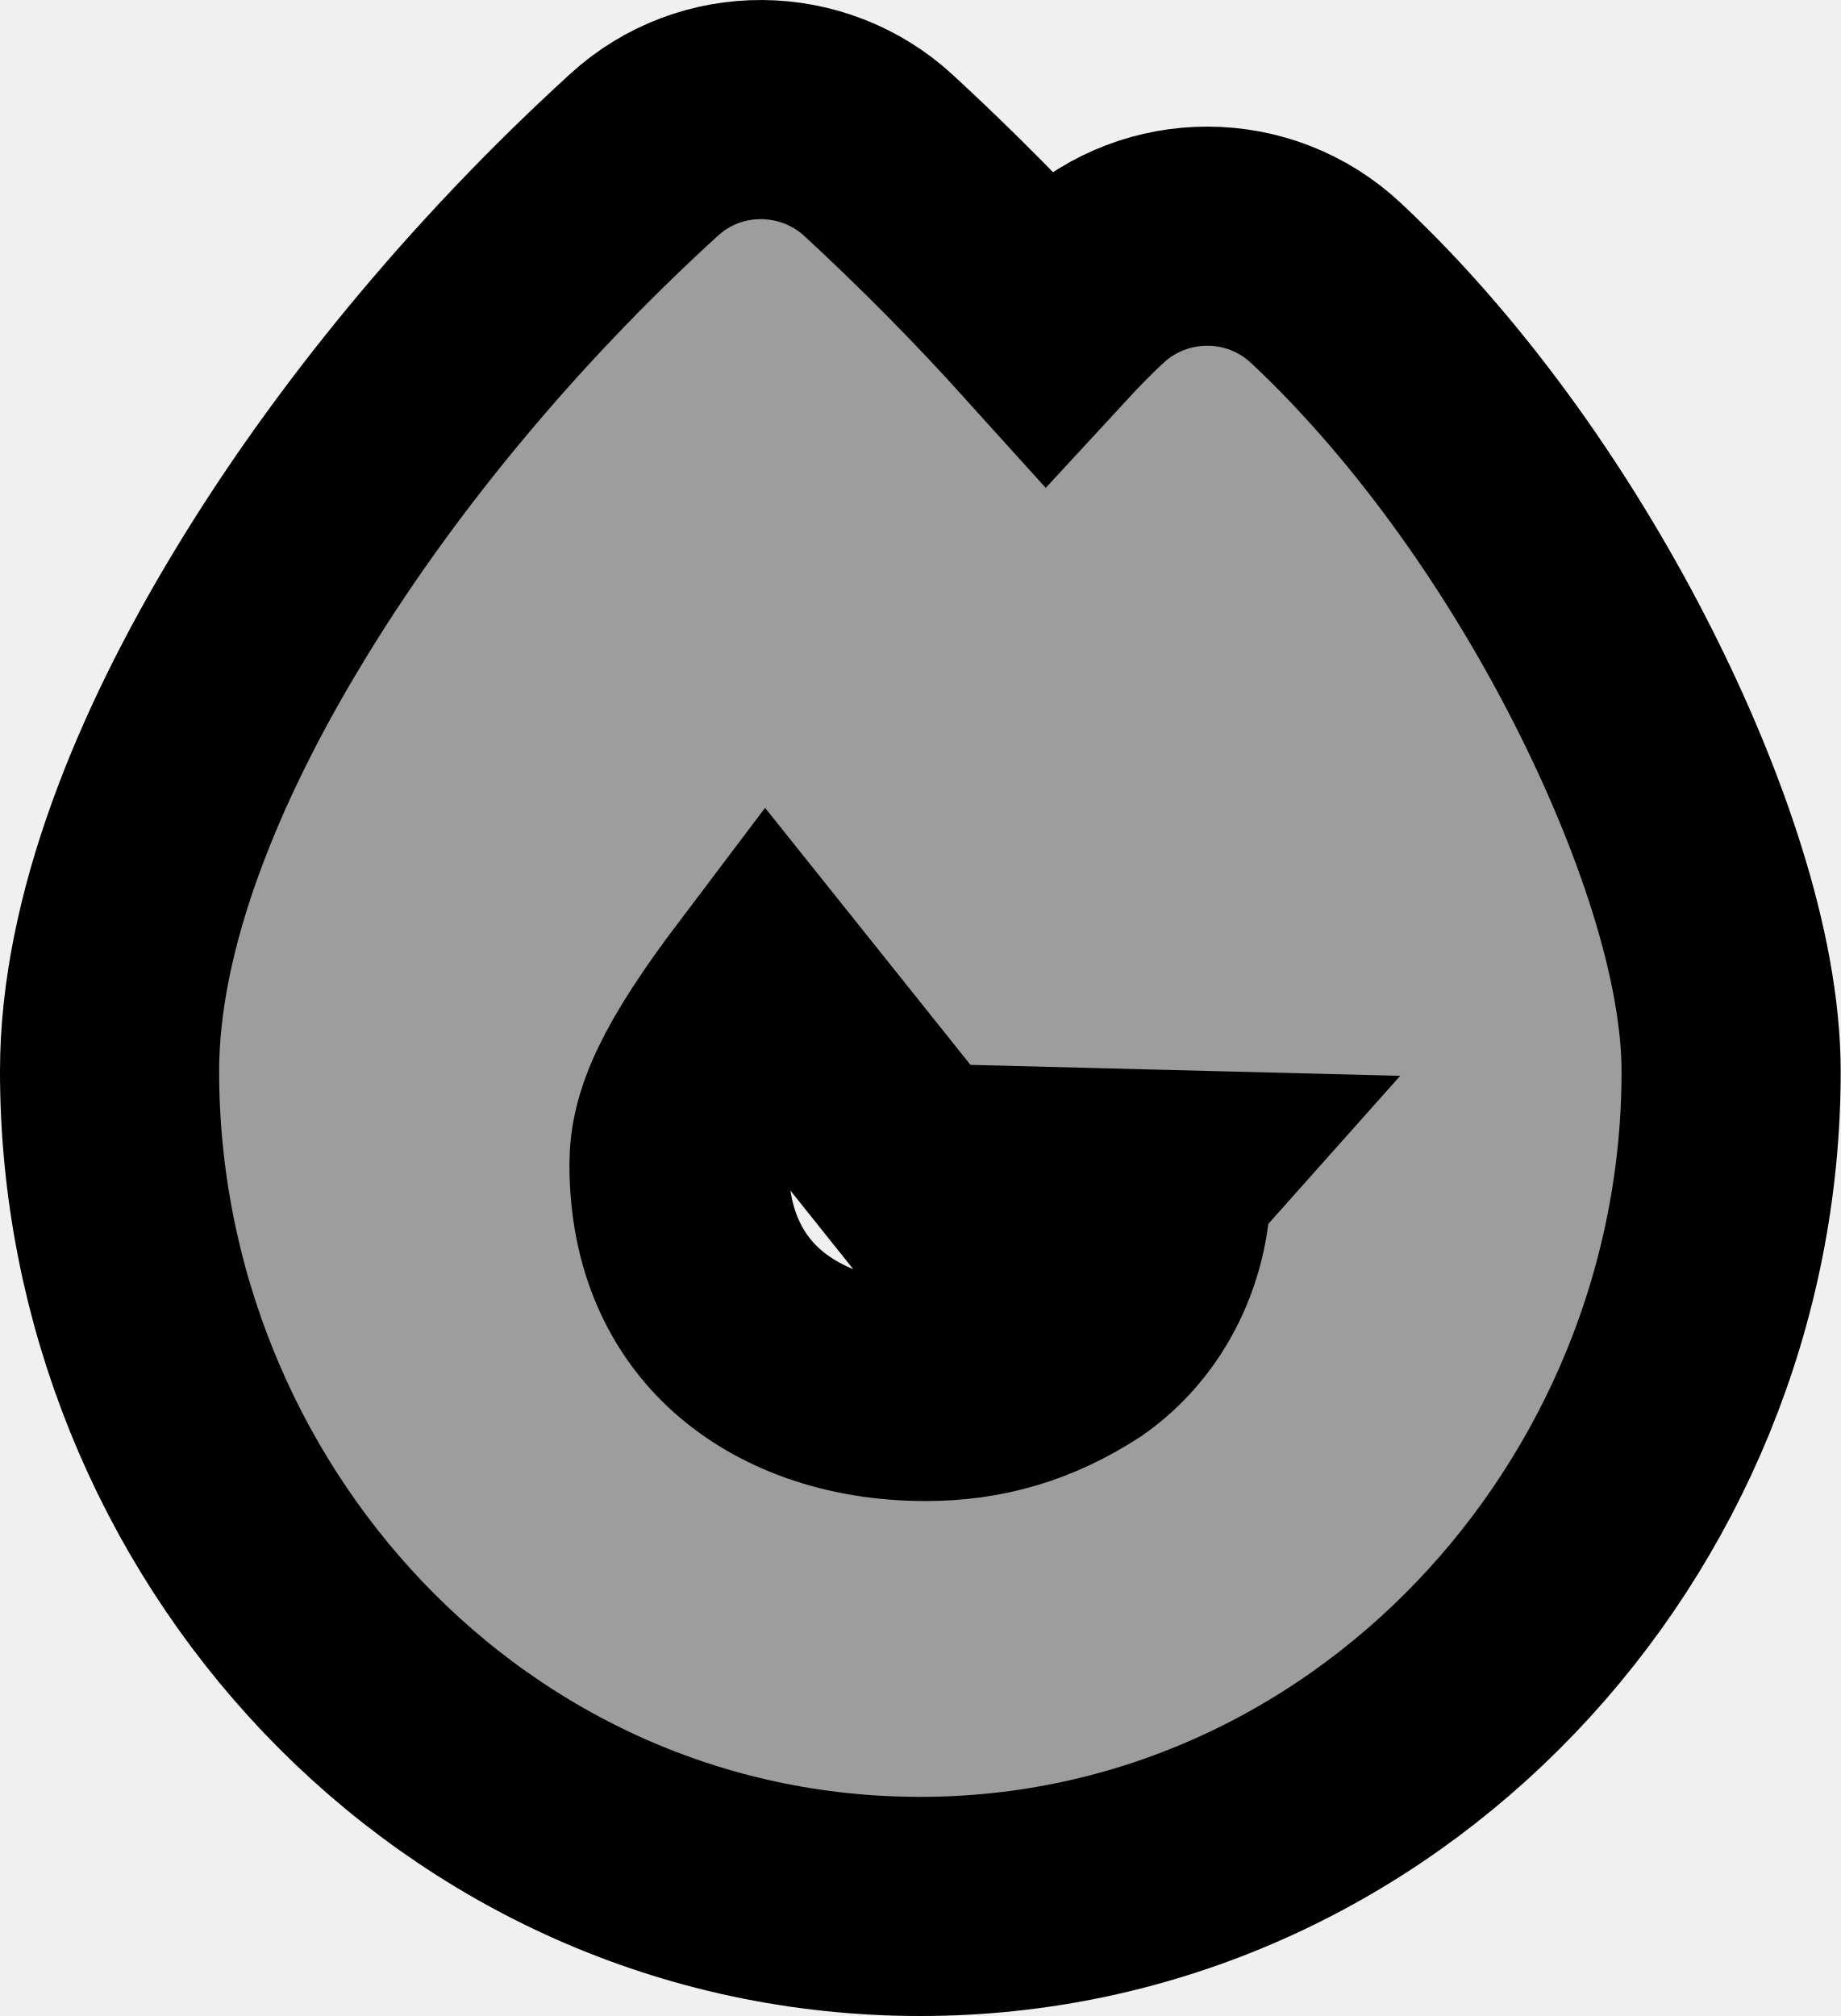
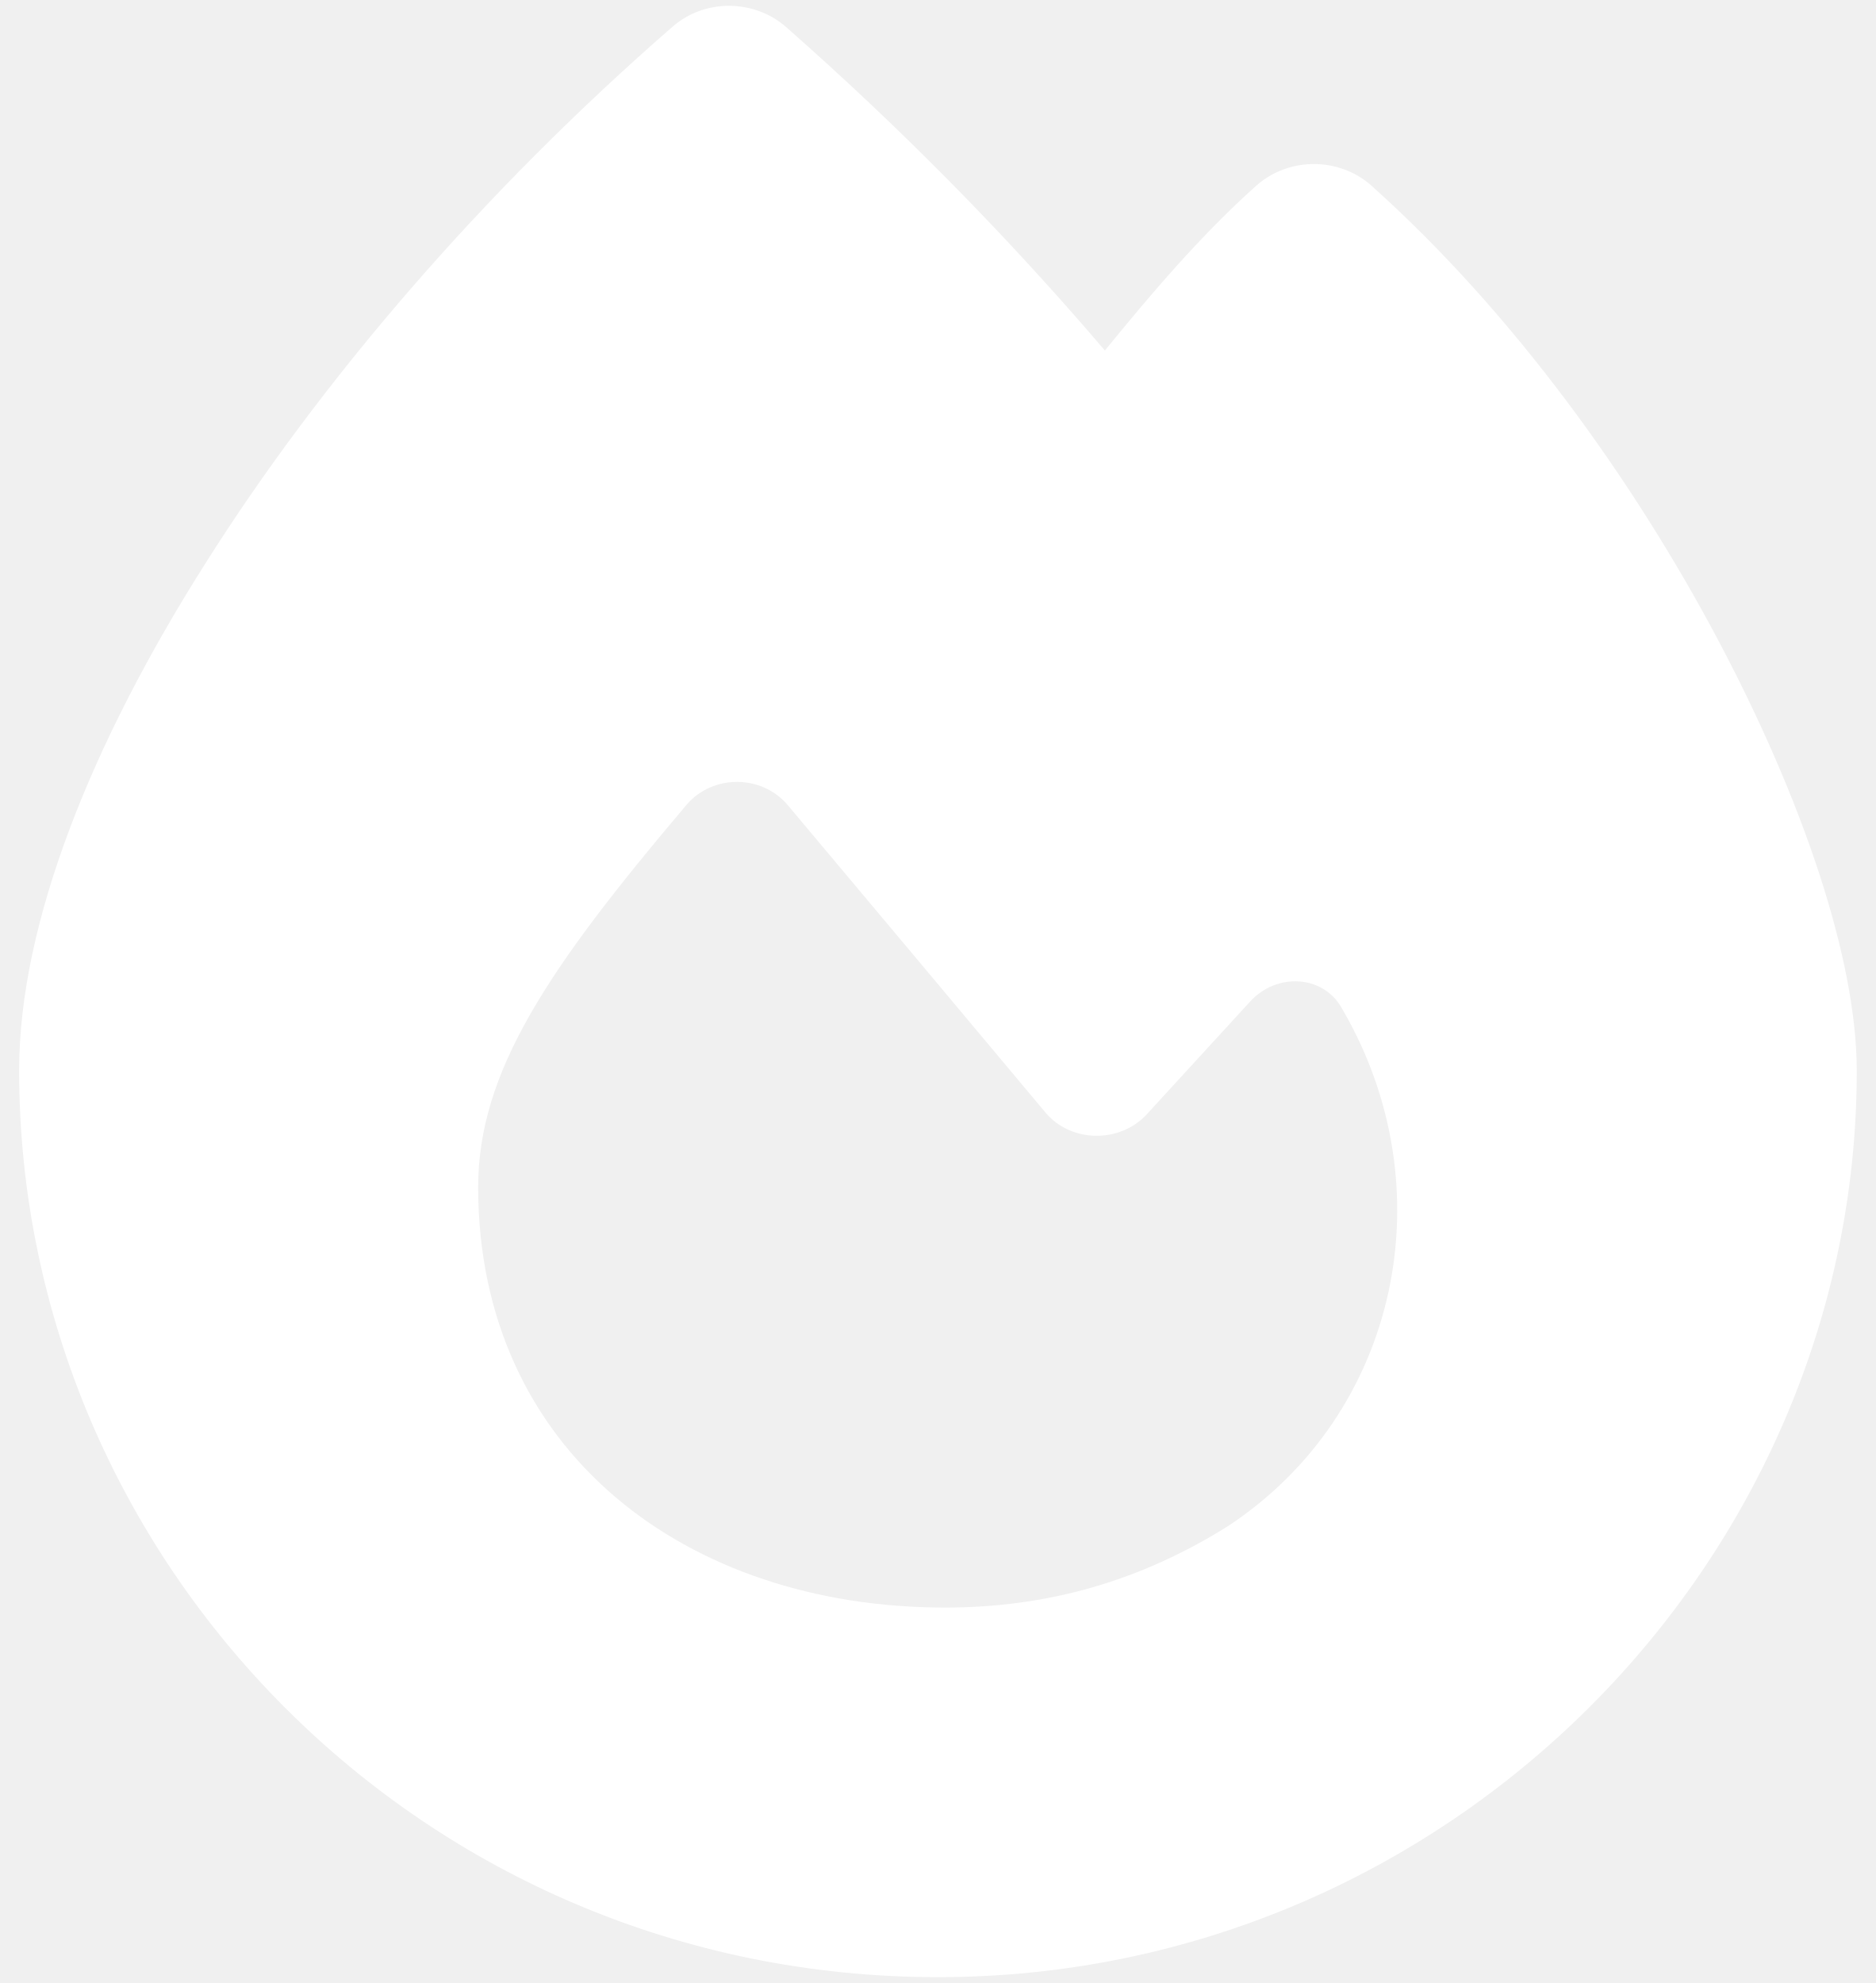
- <svg xmlns="http://www.w3.org/2000/svg" width="42" height="46" viewBox="0 0 42 46" fill="none">
-   <path d="M26.5 26.91C25.019 28.574 22.346 28.558 20.918 26.768L26.5 26.91ZM26.5 26.91C26.523 28.424 25.844 29.859 24.643 30.698C23.538 31.413 22.418 31.75 21.121 31.75C19.386 31.75 17.98 31.203 17.038 30.359C16.129 29.544 15.496 28.317 15.493 26.578C15.493 25.647 15.906 24.631 17.512 22.506C18.657 23.939 20.042 25.672 20.917 26.767L26.5 26.91ZM20.053 3.552L20.051 3.55C18.555 2.172 16.221 2.133 14.69 3.538C11.195 6.727 8.226 10.363 6.102 13.892C4.044 17.298 2.5 21.067 2.5 24.442C2.5 34.682 10.538 43.5 21 43.5C31.351 43.5 39.5 34.7 39.5 24.449C39.5 21.788 38.321 18.43 36.817 15.454L36.817 15.454C35.249 12.352 32.995 9.029 30.261 6.463L30.257 6.459C28.733 5.035 26.379 5.036 24.855 6.44L24.85 6.445L24.844 6.45C24.511 6.761 24.189 7.089 23.881 7.423C22.657 6.067 21.382 4.779 20.053 3.552Z" fill="#9D9D9D" stroke="black" stroke-width="5" />
+ <svg xmlns="http://www.w3.org/2000/svg" class="streak-svg menu-icons glow" alt="Sequência" width="2.188rem" height="2.313rem" viewBox="0 0 35 37" fill="none">
+   <path fill="white" d="M12.549 0.498C13.145 -0.026 14.072 -0.019 14.668 0.506C16.781 2.366 18.763 4.37 20.615 6.54C21.457 5.506 22.413 4.378 23.447 3.458C24.051 2.927 24.985 2.927 25.589 3.465C28.237 5.836 30.48 8.968 32.056 11.942C33.61 14.873 34.643 17.869 34.643 19.981C34.643 29.147 27.005 36.891 17.5 36.891C7.888 36.891 0.357 29.14 0.357 19.974C0.357 17.215 1.719 13.846 3.832 10.513C5.967 7.129 8.982 3.602 12.549 0.498ZM17.63 29.995C19.566 29.995 21.281 29.492 22.895 28.486C26.117 26.374 26.982 22.15 25.046 18.831C24.702 18.185 23.822 18.142 23.324 18.688L21.395 20.793C20.89 21.338 19.98 21.324 19.505 20.757C18.242 19.248 15.985 16.554 14.699 15.024C14.217 14.449 13.299 14.442 12.809 15.017C10.222 18.07 8.921 19.995 8.921 22.157C8.929 27.078 12.801 29.995 17.63 29.995Z" />
</svg>
